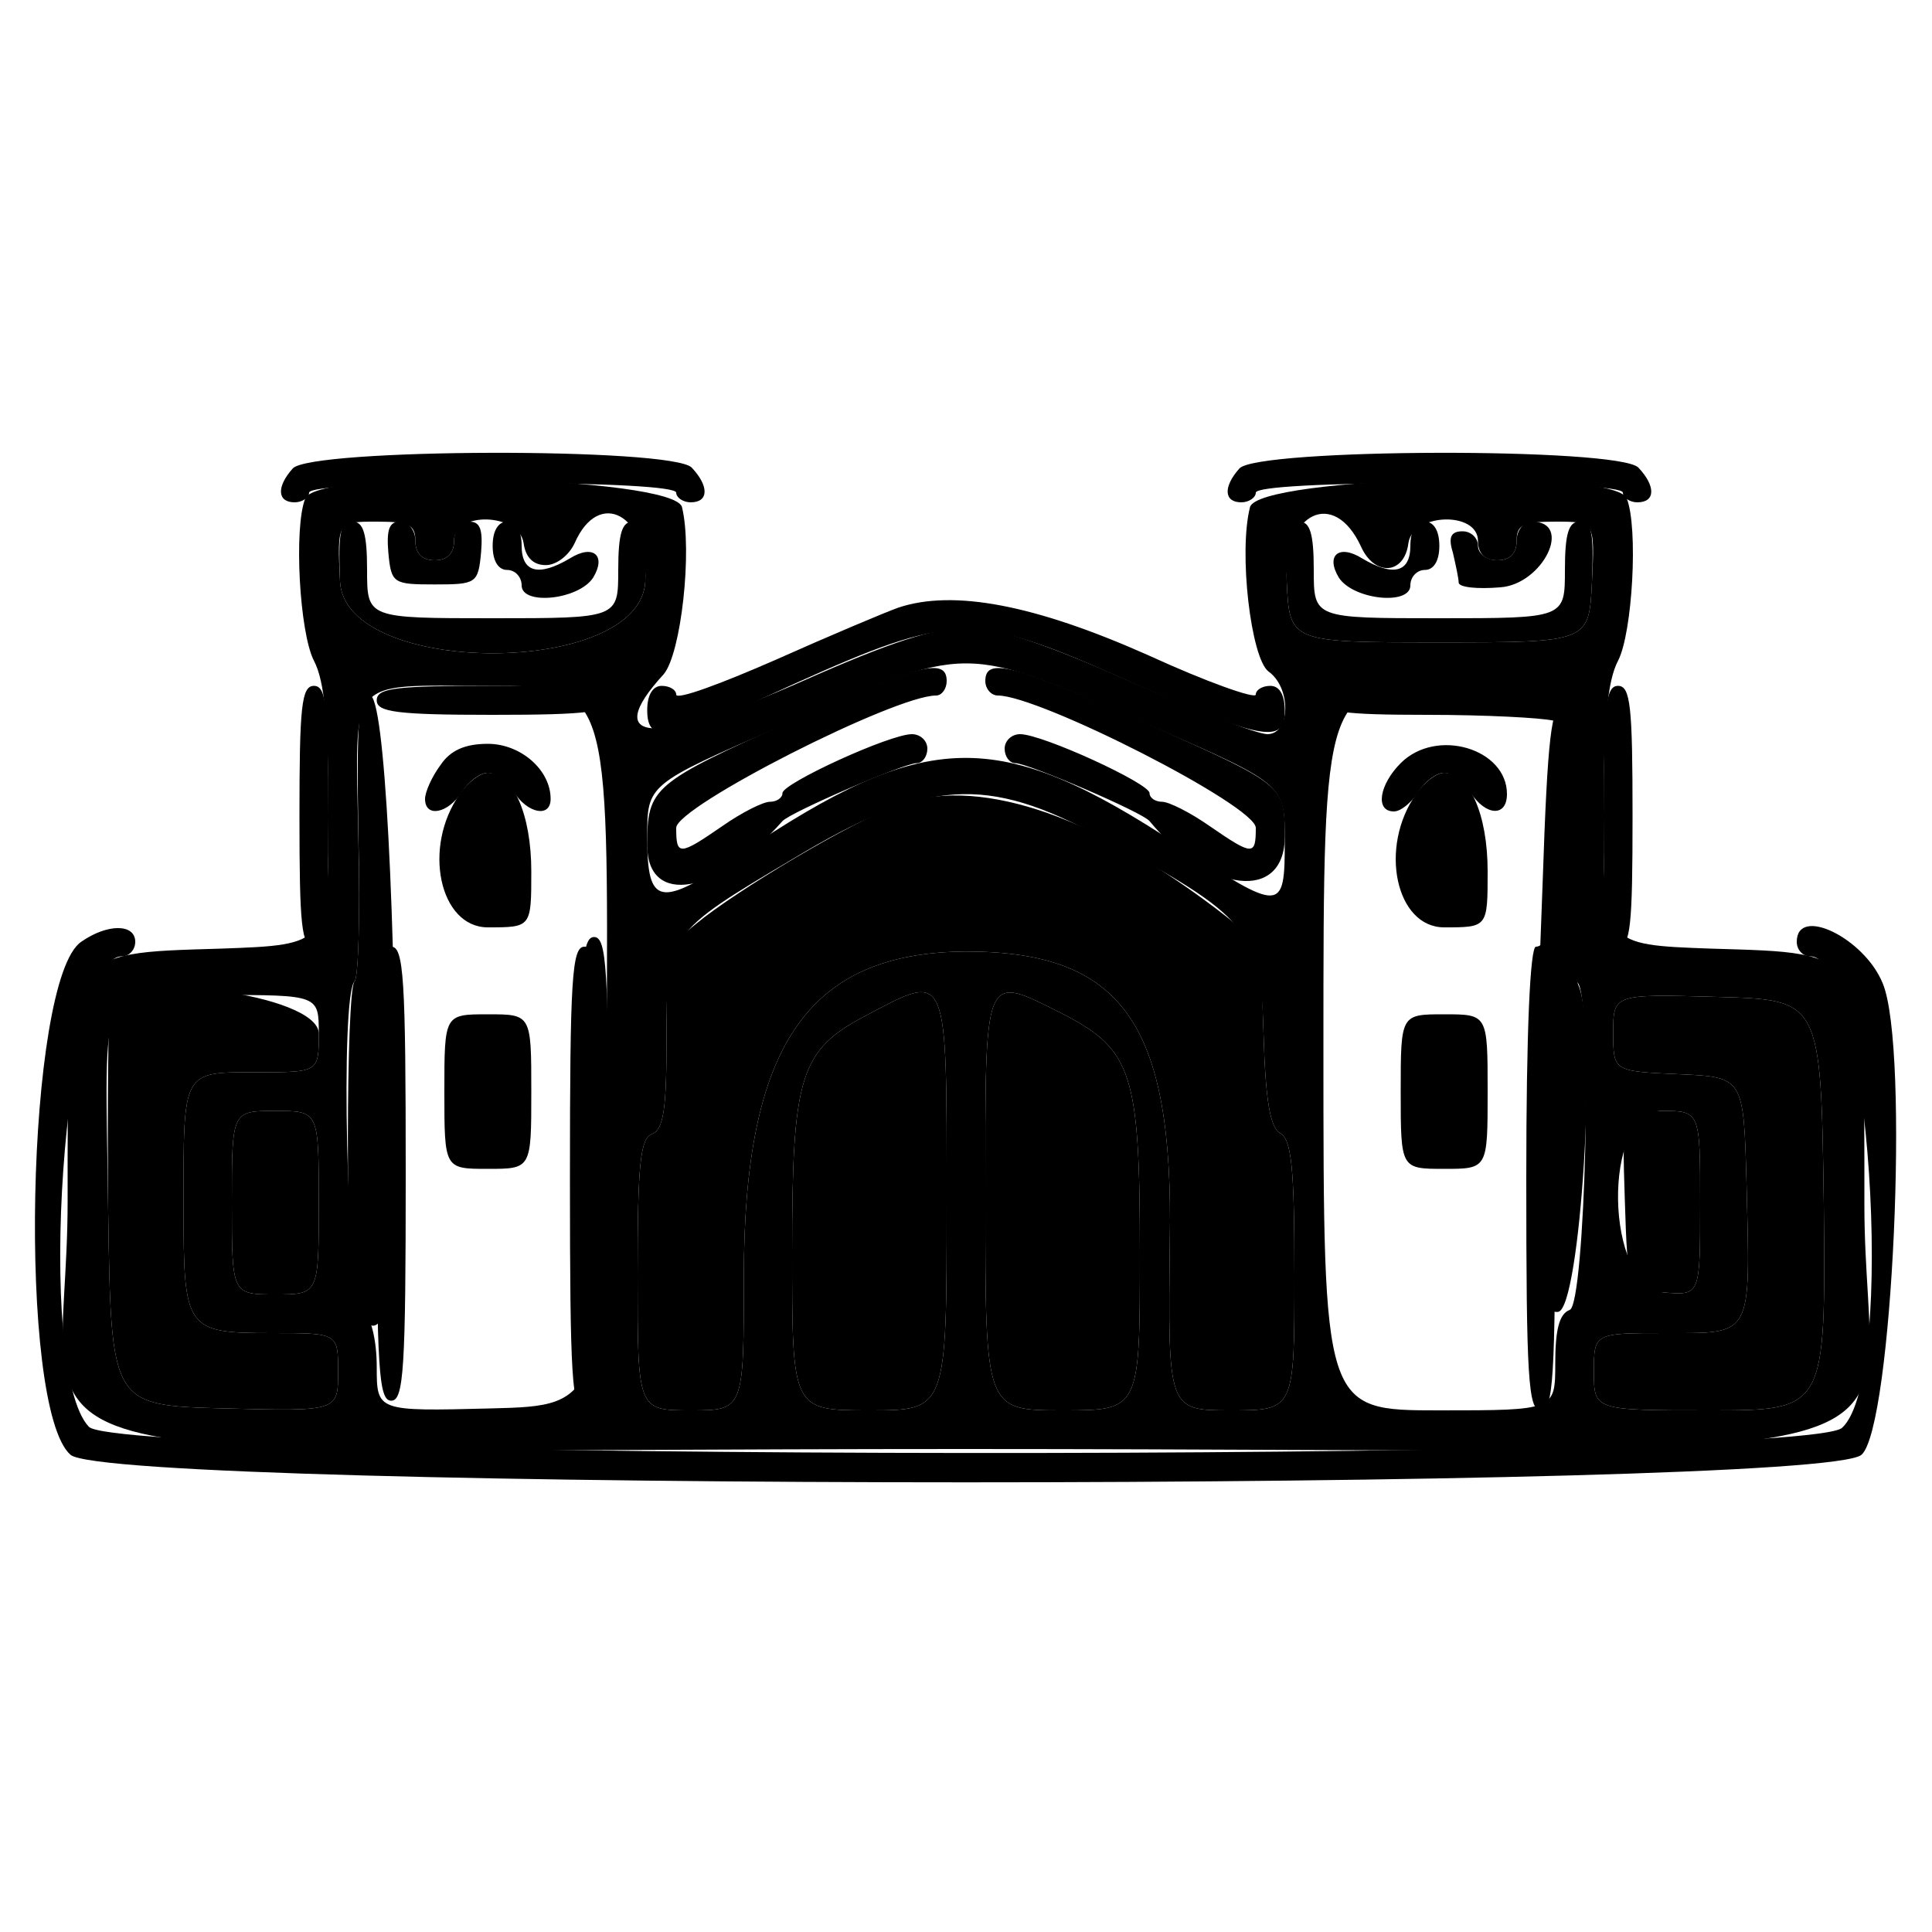
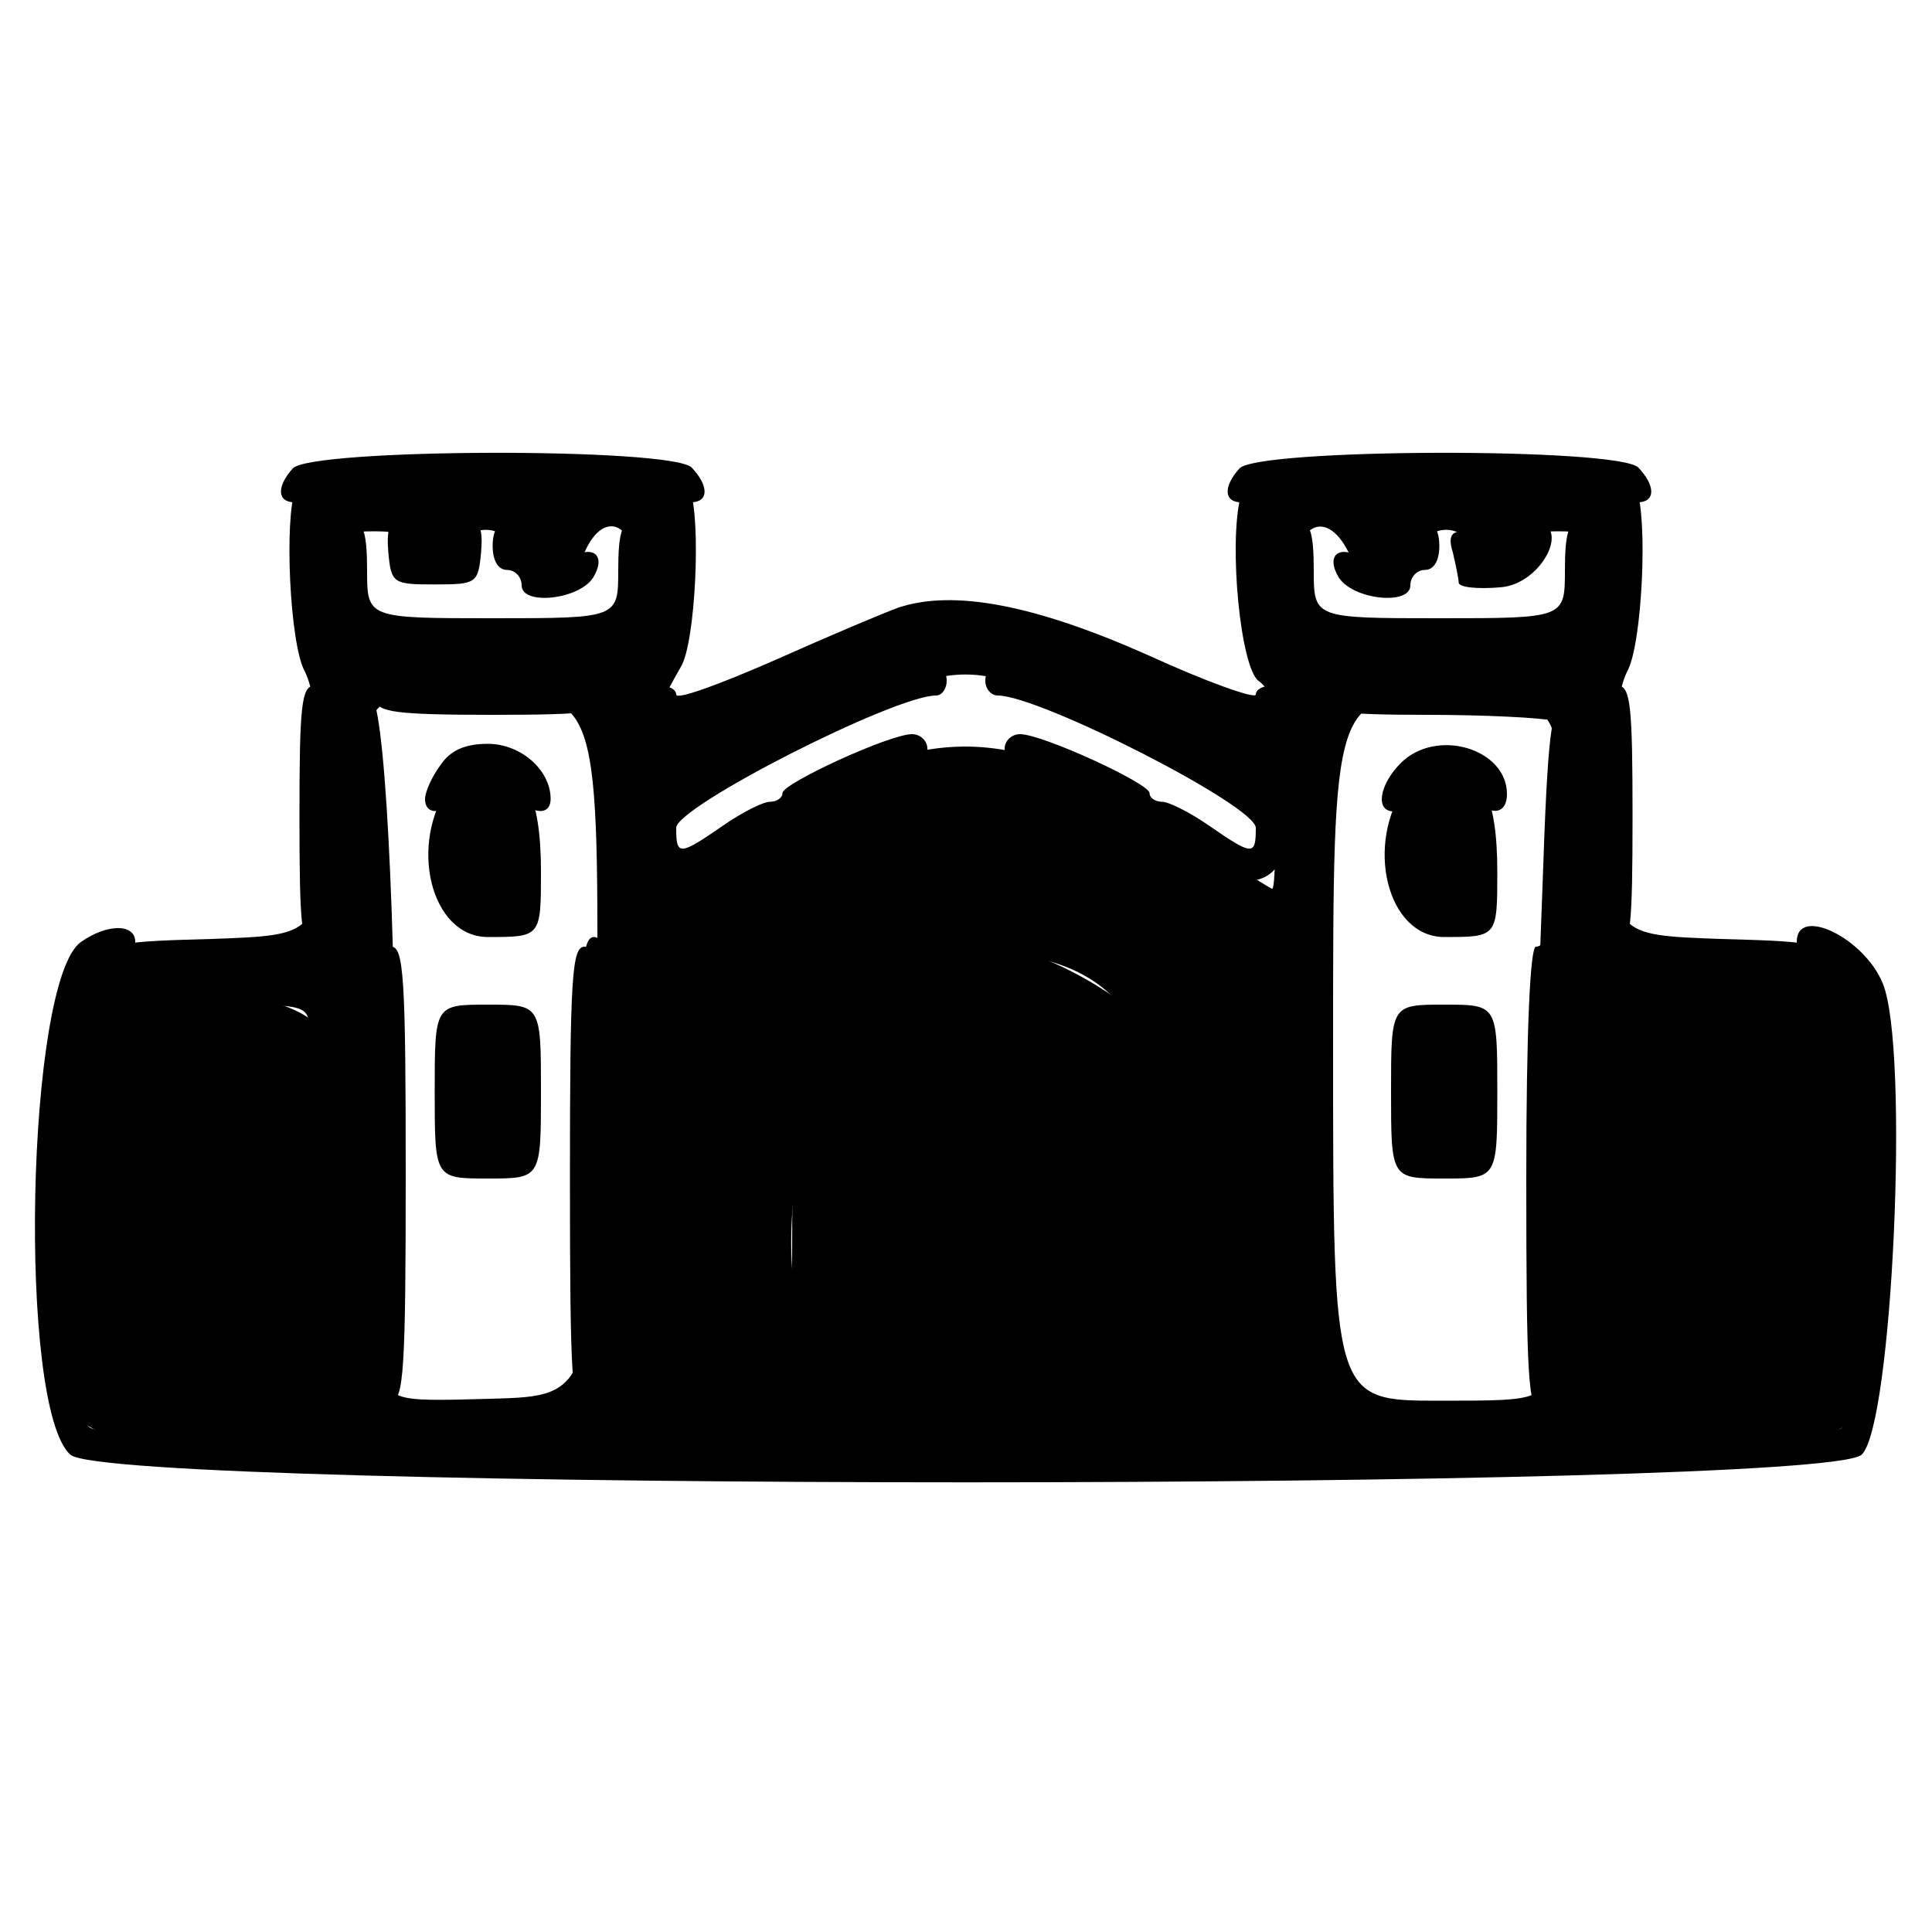
<svg xmlns="http://www.w3.org/2000/svg" class="ti col" viewBox="0 0 200 200">
  <path class="c-tan" transform="translate(0,200) scale(0.1,-0.1)" d="M303 1515 c-17-19-16-35 2-35 8 0 15 5 15 10 0 6 70 10 190 10 120 0 190-4 190-10 0-5 7-10 15-10 19 0 19 17 1 36-21 21-395 20-413-1z M1283 1515 c-17-19-16-35 2-35 8 0 15 5 15 10 0 6 70 10 190 10 120 0 190-4 190-10 0-5 7-10 15-10 19 0 19 17 1 36-21 21-395 20-413-1z M352 1398 c5-99 311-99 316 0 2 51 0 62-13 62-11 0-15-12-15-50 0-50 0-50-130-50-130 0-130 0-130 50 0 38-4 50-15 50-13 0-15-11-13-62z M402 1428 c3-32 5-33 48-33 43 0 45 1 48 33 2 24-1 32-12 32-9 0-16-9-16-20 0-13-7-20-20-20-13 0-20 7-20 20 0 11-7 20-16 20-11 0-14-8-12-32z M510 1435 c0-16 6-25 15-25 8 0 15-7 15-16 0-21 59-15 74 8 14 23 0 35-24 20-32-19-50-15-50 13 0 16-6 25-15 25-9 0-15-9-15-25z M1332 1398 c3-63 3-63 158-63 155 0 155 0 158 63 2 51 0 62-13 62-11 0-15-12-15-50 0-50 0-50-130-50-130 0-130 0-130 50 0 38-4 50-15 50-13 0-15-11-13-62z M1460 1435 c0-28-18-32-50-13-24 15-38 3-24-20 15-23 74-29 74-8 0 9 7 16 15 16 9 0 15 9 15 25 0 16-6 25-15 25-9 0-15-9-15-25z M1570 1440 c0-13-7-20-20-20-11 0-20 7-20 15 0 8-7 15-16 15-12 0-15-6-10-22 3-13 6-27 6-31 0-5 19-7 43-5 44 3 76 68 33 68-9 0-16-9-16-20z M930 1371 c-14-5-71-29-127-54-57-25-103-42-103-36 0 5-7 9-15 9-9 0-15-9-15-25 0-36 22-33 152 27 162 73 186 74 335 8 150-67 173-71 173-36 0 16-5 26-15 26-8 0-15-4-15-9 0-5-51 13-112 41-117 52-201 68-258 49z M822 1255 c-147-66-152-70-152-130 0-64 73-51 140 25 8 9 126 60 139 60 6 0 11 7 11 15 0 8-7 15-16 15-23 0-134-51-134-61 0-5-6-9-13-9-7 0-29-11-49-25-45-31-48-31-48-2 0 22 226 137 269 137 6 0 11 7 11 15 0 25-29 17-158-40z M1020 1295 c0-8 6-15 13-15 43 0 267-114 267-137 0-29-3-29-48 2-20 14-42 25-49 25-7 0-13 4-13 9 0 10-111 61-134 61-9 0-16-7-16-15 0-8 5-15 11-15 13 0 132-51 139-60 62-75 140-84 140-16 0 53 0 53-138 115-144 64-172 71-172 46z M390 1275 c0-12 20-15 120-15 100 0 120 3 120 15 0 13-20 15-120 15-100 0-120-2-120-15z M1370 1275 c0-12 19-15 108-15 59 0 117-3 130-6 26-7 32 20 6 30-37 14-244 7-244-9z M456 1208 c-9-12-16-28-16-35 0-20 24-15 38 7 7 11 19 20 27 20 8 0 20-9 27-20 14-22 38-27 38-7 0 30-31 57-65 57-24 0-39-7-49-22z M1450 1210 c-22-22-27-50-7-50 7 0 18 9 25 20 7 11 19 20 27 20 8 0 20-9 27-20 16-25 38-26 38-2 0 47-73 69-110 32z M1600 1035 c0-8-4-15-10-15-6 0-10-87-10-240 0-207 2-240 15-240 13 0 15 33 15 240 0 153 4 240 10 240 6 0 10 7 10 15 0 8-7 15-15 15-8 0-15-7-15-15z M84 1025 c-57-39-66-483-11-531 44-38 1810-38 1854 0 32 28 50 421 22 488-19 47-89 81-89 43 0-8 6-15 14-15 61 0 90-435 33-488-38-36-1782-34-1815 1-56 59-26 487 34 487 8 0 14 7 14 15 0 19-29 19-56 0z M390 785 c0-202 2-235 15-235 13 0 15 33 15 235 0 202-2 235-15 235-13 0-15-33-15-235z M590 780 c0-207 2-240 15-240 13 0 15 33 15 240 0 207-2 240-15 240-13 0-15-33-15-240z" />
  <path class="c-amber" transform="translate(0,200) scale(0.1,-0.1)" d="M897 949 c-69-36-77-62-77-246 0-163 0-163 80-163 80 0 80 0 80 215 0 243 2 239-83 194z M1020 755 c0-215 0-215 80-215 80 0 80 0 80 163 0 186-8 210-79 247-84 42-81 49-81-195z" />
  <path class="c-green" transform="translate(0,200) scale(0.1,-0.1)" d="M310 1155 c0-113 2-135 15-135 13 0 15 22 15 135 0 113-2 135-15 135-13 0-15-22-15-135z M1660 1155 c0-113 2-135 15-135 13 0 15 22 15 135 0 113-2 135-15 135-13 0-15-22-15-135z M371 1135 c2-79 0-148-4-151-9-9-9-306-1-328 25-65 44-15 44 117 0 283-12 507-27 507-12 0-14-25-12-145z M1597 1088 c-14-363-10-450 16-446 23 3 41 293 21 338-4 8-6 77-5 153 3 114 1 137-11 137-12 0-16-33-21-182z M928 1166 c-47-17-166-88-207-122-31-25-31-27-31-119 0-73-3-94-15-99-12-4-15-30-15-146 0-140 0-140 55-140 55 0 55 0 55 138 0 239 66 336 230 337 162 0 215-75 211-300-2-175-2-175 63-175 66 0 66 0 66 140 0 111-3 141-15 147-10 6-15 33-17 103-3 94-3 94-50 130-131 99-249 137-330 106z M600 790 c0-207 2-240 15-240 13 0 15 33 15 240 0 207-2 240-15 240-13 0-15-33-15-240z M114 957 c-2-7-3-102-2-212 3-200 3-200 121-203 117-3 117-3 117 38 0 40 0 40-68 40-90 0-92 3-92 131 0 142-2 139 76 139 64 0 64 0 64 40 0 41-200 67-216 27z M1670 931 c0-40 0-40 68-43 67-3 67-3 70-113 4-160 7-155-83-155-75 0-75 0-75-40 0-40 0-40 120-40 120 0 120 0 118 213-3 212-3 212-110 215-108 3-108 3-108-37z M240 755 c0-95 0-95 45-95 45 0 45 0 45 95 0 95 0 95-45 95-45 0-45 0-45-95z M1682 758 c3-93 3-93 41-96 37-3 37-3 37 92 0 96 0 96-40 96-41 0-41 0-38-92z" />
-   <path class="c-ink" transform="translate(0,200) scale(0.1,-0.1)" d="M316 1484 c-12-30-6-139 9-168 11-21 15-63 15-161 0-133 0-133-111-137-163-5-159 1-159-262 0-292-131-256 929-256 1065 0 931-36 931 253 0 267 4 260-159 265-111 4-111 4-111 137 0 98 4 140 15 161 15 29 21 138 9 168-12 32-382 23-390-9-12-47 1-156 19-170 24-17 23-65-1-65-11 0-75 25-143 55-90 40-136 55-169 55-33 0-79-15-169-55-154-68-210-65-144 7 18 21 30 128 19 173-8 32-378 41-390 9z m114-44 c0-13 7-20 20-20 13 0 20 7 20 20 0 31 67 29 72-2 2-15 10-23 23-23 11 0 24 10 30 23 25 57 76 29 73-40-5-99-311-99-316 0-3 62-3 62 38 62 33 0 40-3 40-20z m979-6 c14-31 45-29 49 4 5 31 72 33 72 2 0-13 7-20 20-20 13 0 20 7 20 20 0 17 7 20 40 20 41 0 41 0 38-62-3-63-3-63-158-63-155 0-155 0-158 63-3 71 49 97 77 36z m-216-186 c137-60 137-60 137-119 0-74-3-74-110-4-187 123-261 121-454-9-84-57-96-54-96 18 0 54 0 54 138 114 198 87 186 87 385 0z m-565-330 c-3-373-3-373-120-376-118-3-118-3-118 43 0 28-6 52-15 61-16 16-23 323-8 338 4 3 6 69 4 146-3 173-14 160 135 160 124 0 124 0 122-372z m998 219 c0-81 4-150 7-154 16-15 8-333-8-339-11-4-15-21-15-55 0-49 0-49-120-49-120 0-120 0-120 375 0 376 0 376 128 373 127-3 127-3 128-151z m-486-4 c153-82 165-96 168-203 2-70 7-97 17-103 12-6 15-36 15-147 0-140 0-140-66-140-65 0-65 0-63 175 4 225-49 300-211 300-164-1-230-98-230-337 0-138 0-138-55-138-55 0-55 0-55 140 0 116 3 142 15 146 12 5 15 26 15 99 0 108 1 109 131 186 138 83 200 87 319 22z m-810-203 c0-40 0-40-64-40-78 0-76 3-76-139 0-128 2-131 92-131 68 0 68 0 68-40 0-41 0-41-117-38-118 3-118 3-121 203-3 248-15 225 113 225 105 0 105 0 105-40z m650-175 c0-215 0-215-80-215-80 0-80 0-80 163 0 184 8 210 77 246 85 45 83 49 83-194z m121 195 c71-37 79-61 79-247 0-163 0-163-80-163-80 0-80 0-80 215 0 244-3 237 81 195z m787-197 c2-213 2-213-118-213-120 0-120 0-120 40 0 40 0 40 75 40 90 0 87-5 83 155-3 110-3 110-70 113-68 3-68 3-68 43 0 40 0 40 108 37 107-3 107-3 110-215z m-1558 2 c0-95 0-95-45-95-45 0-45 0-45 95 0 95 0 95 45 95 45 0 45 0 45-95z m1430-1 c0-95 0-95-37-92-62 5-65 188-3 188 40 0 40 0 40-96z M476 1178 c-39-55-21-138 29-138 45 0 45 0 45 58 0 59-19 102-45 102-8 0-21-10-29-22z M460 870 c0-80 0-80 45-80 45 0 45 0 45 80 0 80 0 80-45 80-45 0-45 0-45-80z M1466 1178 c-39-55-21-138 29-138 45 0 45 0 45 58 0 59-19 102-45 102-8 0-21-10-29-22z M1450 870 c0-80 0-80 45-80 45 0 45 0 45 80 0 80 0 80-45 80-45 0-45 0-45-80z" />
+   <path class="c-ink" transform="translate(0,200) scale(0.1,-0.1)" d="M306 1494 c-12-31-6-159 9-188 11-21 15-62 15-151 0-123 0-123-111-127-164-5-159 3-159-272 0-304-134-266 939-266 1078 0 941-38 941 263 0 278 5 270-159 275-111 4-111 4-111 127 0 89 4 130 15 151 15 29 21 157 9 188-12 32-402 23-410-9-12-49 0-176 19-190 17-12 24-45 9-45-5 0-65 25-133 55-167 74-189 74-361-1-150-66-154-66-113 6 15 25 21 153 9 184-5 14-33 16-204 16-171 0-199-2-204-16z m114-64 c0-16 7-20 30-20 23 0 30 4 30 20 0 30 47 28 52-2 2-18 10-23 33-23 22 0 33 6 40 23 21 48 56 29 53-30-5-83-291-83-296 0-3 52-3 52 27 52 24 0 31-4 31-20z m978-6 c16-33 65-31 70 4 5 30 52 32 52 2 0-16 7-20 30-20 23 0 30 4 30 20 0 16 7 20 31 20 30 0 30 0 27-52-5-83-291-83-296 0-4 61 33 78 56 26z m-215-186 c137-60 137-60 137-109 0-27-1-49-3-49-2 0-41 25-87 55-190 125-278 123-472-7-76-51-78-51-78 8 0 42 0 42 138 102 192 85 170 85 365 0z m-565-320 c-3-363-3-363-110-366-108-3-108-3-108 43 0 28-6 52-15 61-17 17-23 308-7 318 5 3 7 66 4 140-6 179-16 166 123 166 115 0 115 0 113-362z m997 210 c0-80 3-150 8-154 15-16 8-314-8-320-11-4-15-21-15-55 0-49 0-49-110-49-110 0-110 0-110 365 0 366 0 366 118 363 117-3 117-3 117-150z m-483-5 c151-82 163-96 166-203 2-70 7-97 17-103 12-6 15-34 15-137 0-130 0-130-55-130-55 0-55 0-55 134 0 74 4 137 9 140 72 45-106 201-229 201-174 0-240-93-240-337 0-138 0-138-45-138-45 0-45 0-45 130 0 107 3 132 15 136 12 5 15 26 15 99 0 108 1 109 131 186 136 81 185 84 301 22z m-812-193 c0-30 0-30-64-30-78 0-76 4-76-149 0-140 1-141 92-141 68 0 68 0 68-30 0-31 0-31-107-28-108 3-108 3-111 193-3 235-13 215 103 215 95 0 95 0 95-30z m650-175 c0-205 0-205-70-205-112 0-106 329 7 389 65 35 63 42 63-184z m121 185 c70-36 79-62 79-237 0-153 0-153-70-153-70 0-70 0-70 205 0 223-2 217 61 185z m787-187 c2-203 2-203-108-203-110 0-110 0-110 30 0 30 0 30 75 30 90 0 87-6 83 165-3 120-3 120-70 123-68 3-68 3-68 33 0 30 0 30 98 27 97-3 97-3 100-205z m-1558 2 c0-85 0-85-35-85-35 0-35 0-35 85 0 85 0 85 35 85 35 0 35 0 35-85z m1430-1 c0-85 0-85-27-82-46 5-49 168-3 168 30 0 30 0 30-86z M466 1188 c-44-62-20-158 39-158 55 0 55 0 55 68 0 77-17 112-55 112-13 0-31-10-39-22z M450 870 c0-90 0-90 55-90 55 0 55 0 55 90 0 90 0 90-55 90-55 0-55 0-55-90z M1456 1188 c-44-62-20-158 39-158 55 0 55 0 55 68 0 77-17 112-55 112-13 0-31-10-39-22z M1440 870 c0-90 0-90 55-90 55 0 55 0 55 90 0 90 0 90-55 90-55 0-55 0-55-90z" />
</svg>
